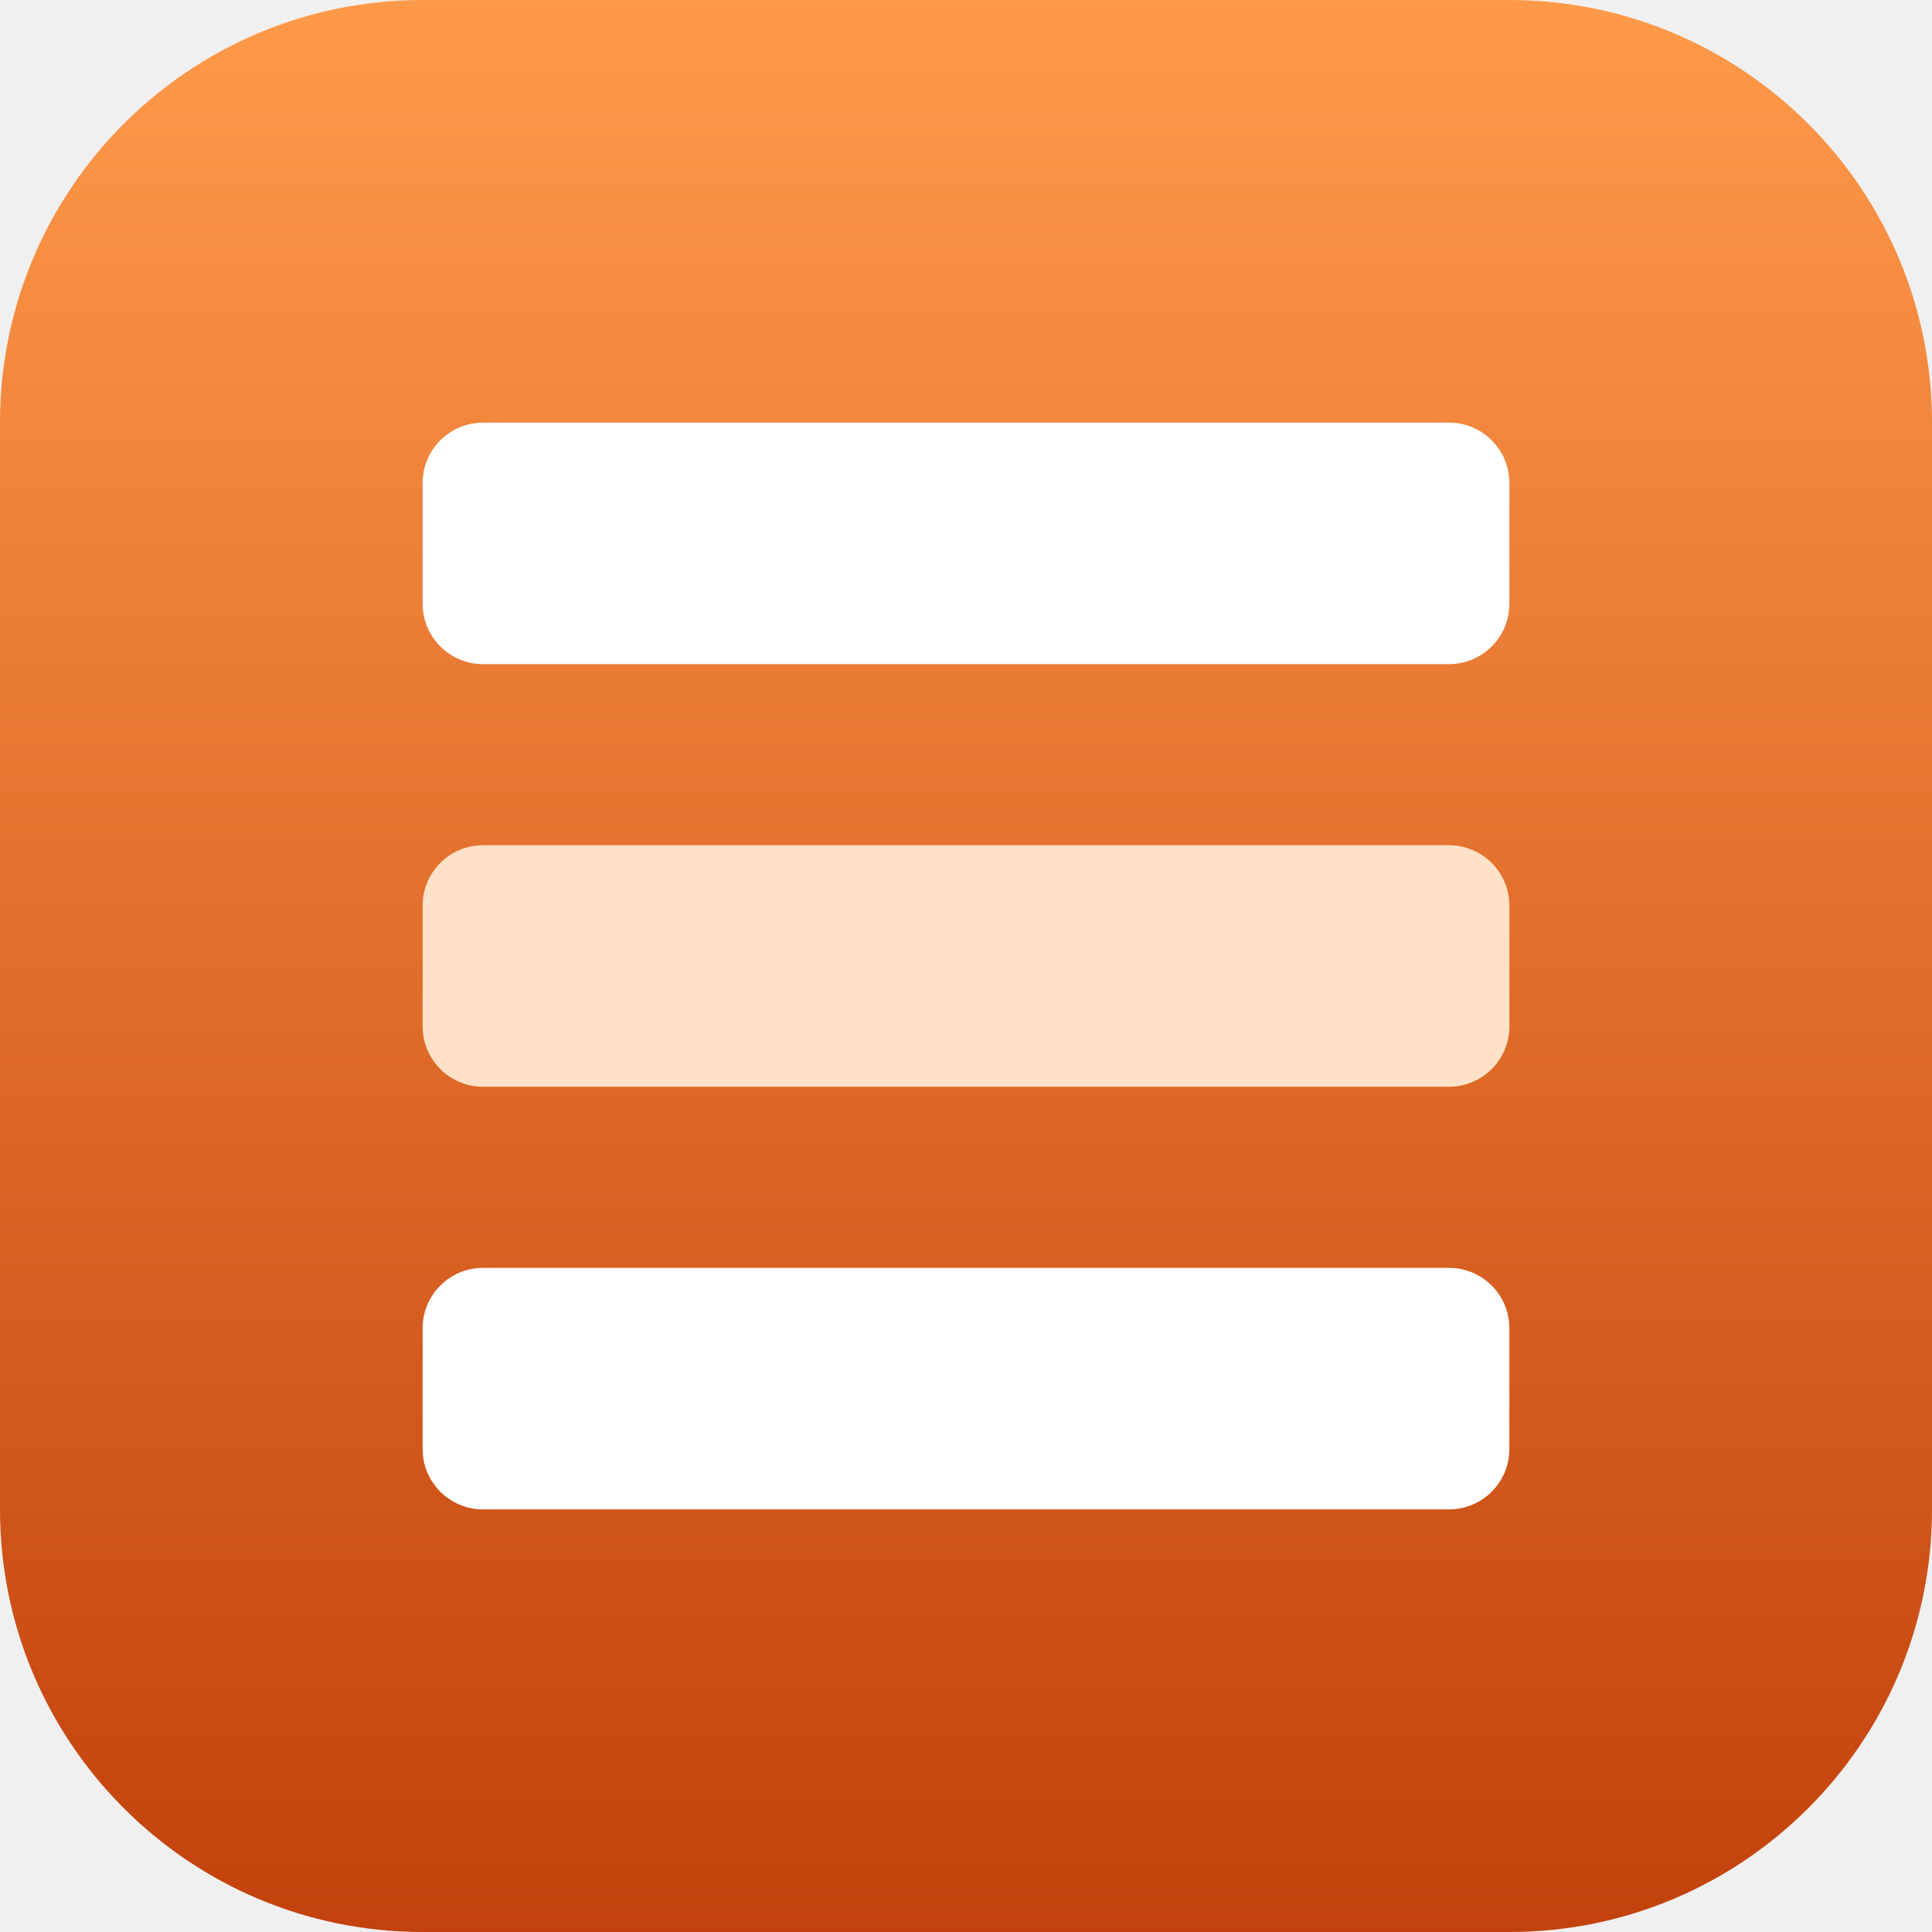
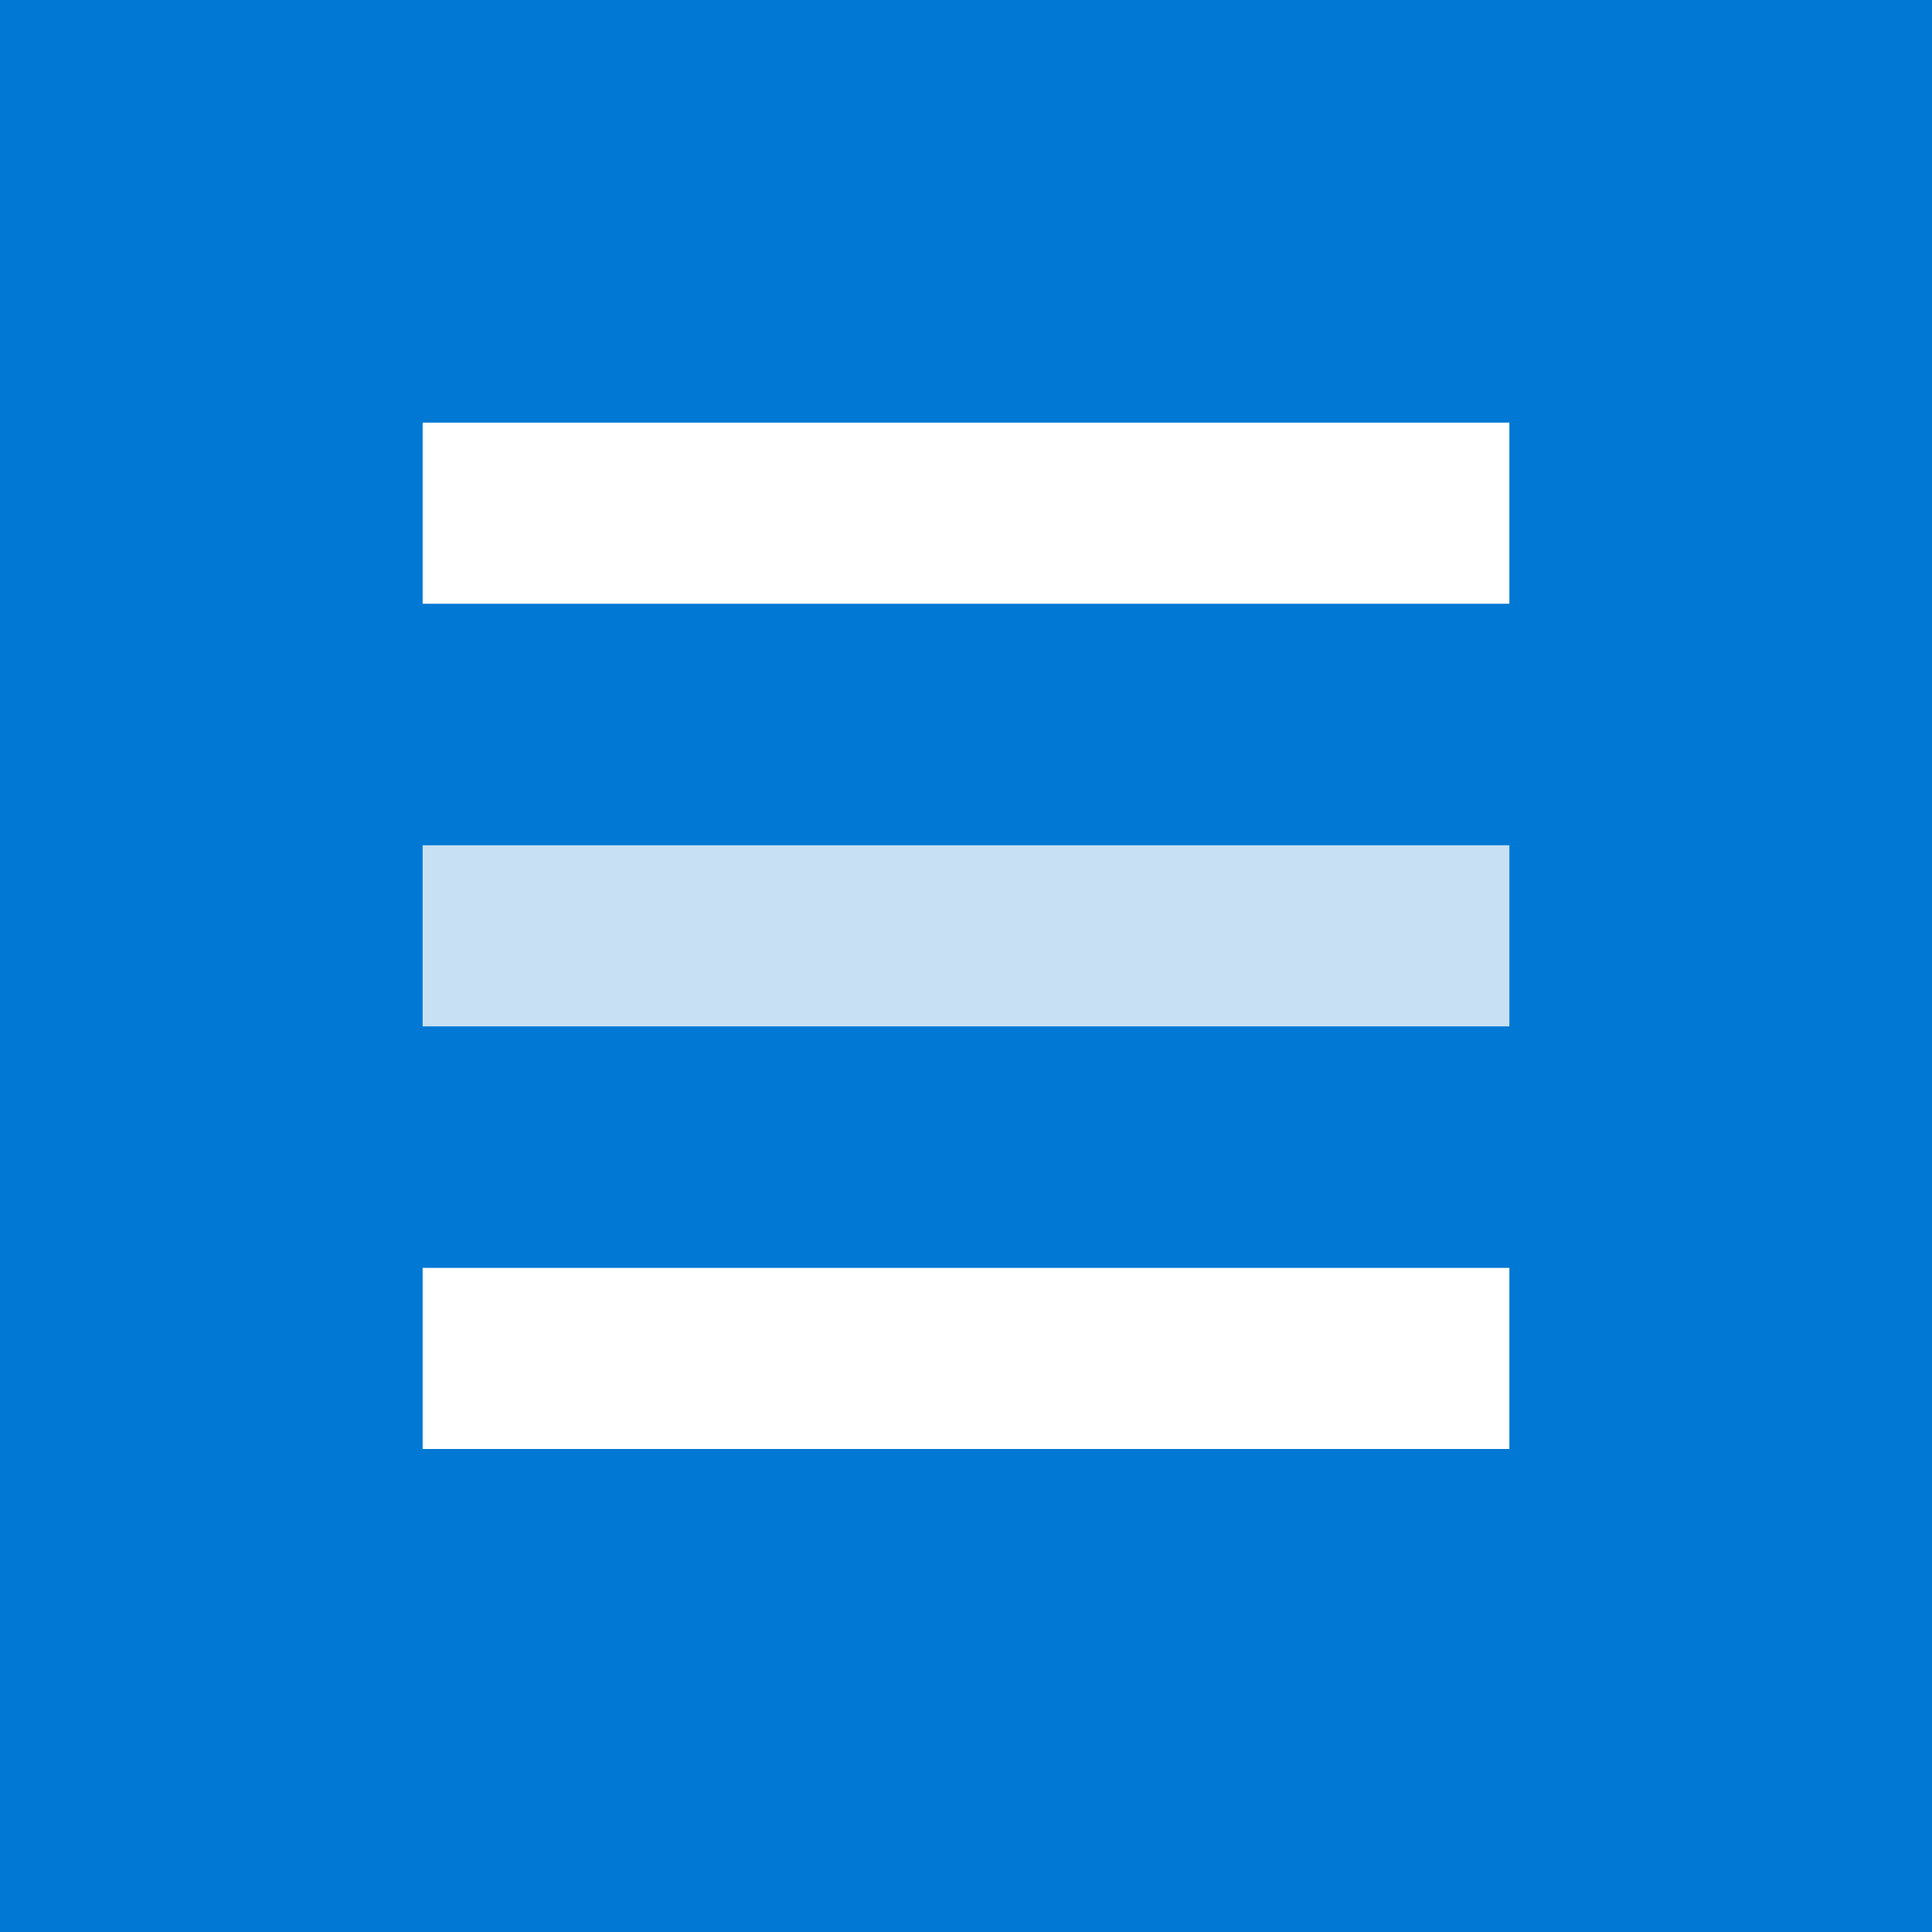
<svg xmlns="http://www.w3.org/2000/svg" viewBox="0 0 32 32">
-   <defs>
-     <linearGradient id="g" x1="0" y1="0" x2="0" y2="1">
-       <stop offset="0" stop-color="#ff9a4a" />
-       <stop offset="1" stop-color="#c2410c" />
-     </linearGradient>
-   </defs>
-   <rect width="32" height="32" rx="7" fill="url(#g)" />
-   <rect x="7" y="7" width="18" height="4" rx="1" fill="#fff" />
-   <rect x="7" y="14" width="18" height="4" rx="1" fill="#ffe1c8" />
-   <rect x="7" y="21" width="18" height="4" rx="1" fill="#fff" />
+   <rect width="32" height="32" fill="#0078d4" />
+   <rect x="7" y="7" width="18" height="3" fill="#fff" />
+   <rect x="7" y="14" width="18" height="3" fill="#c7e0f4" />
+   <rect x="7" y="21" width="18" height="3" fill="#fff" />
</svg>
